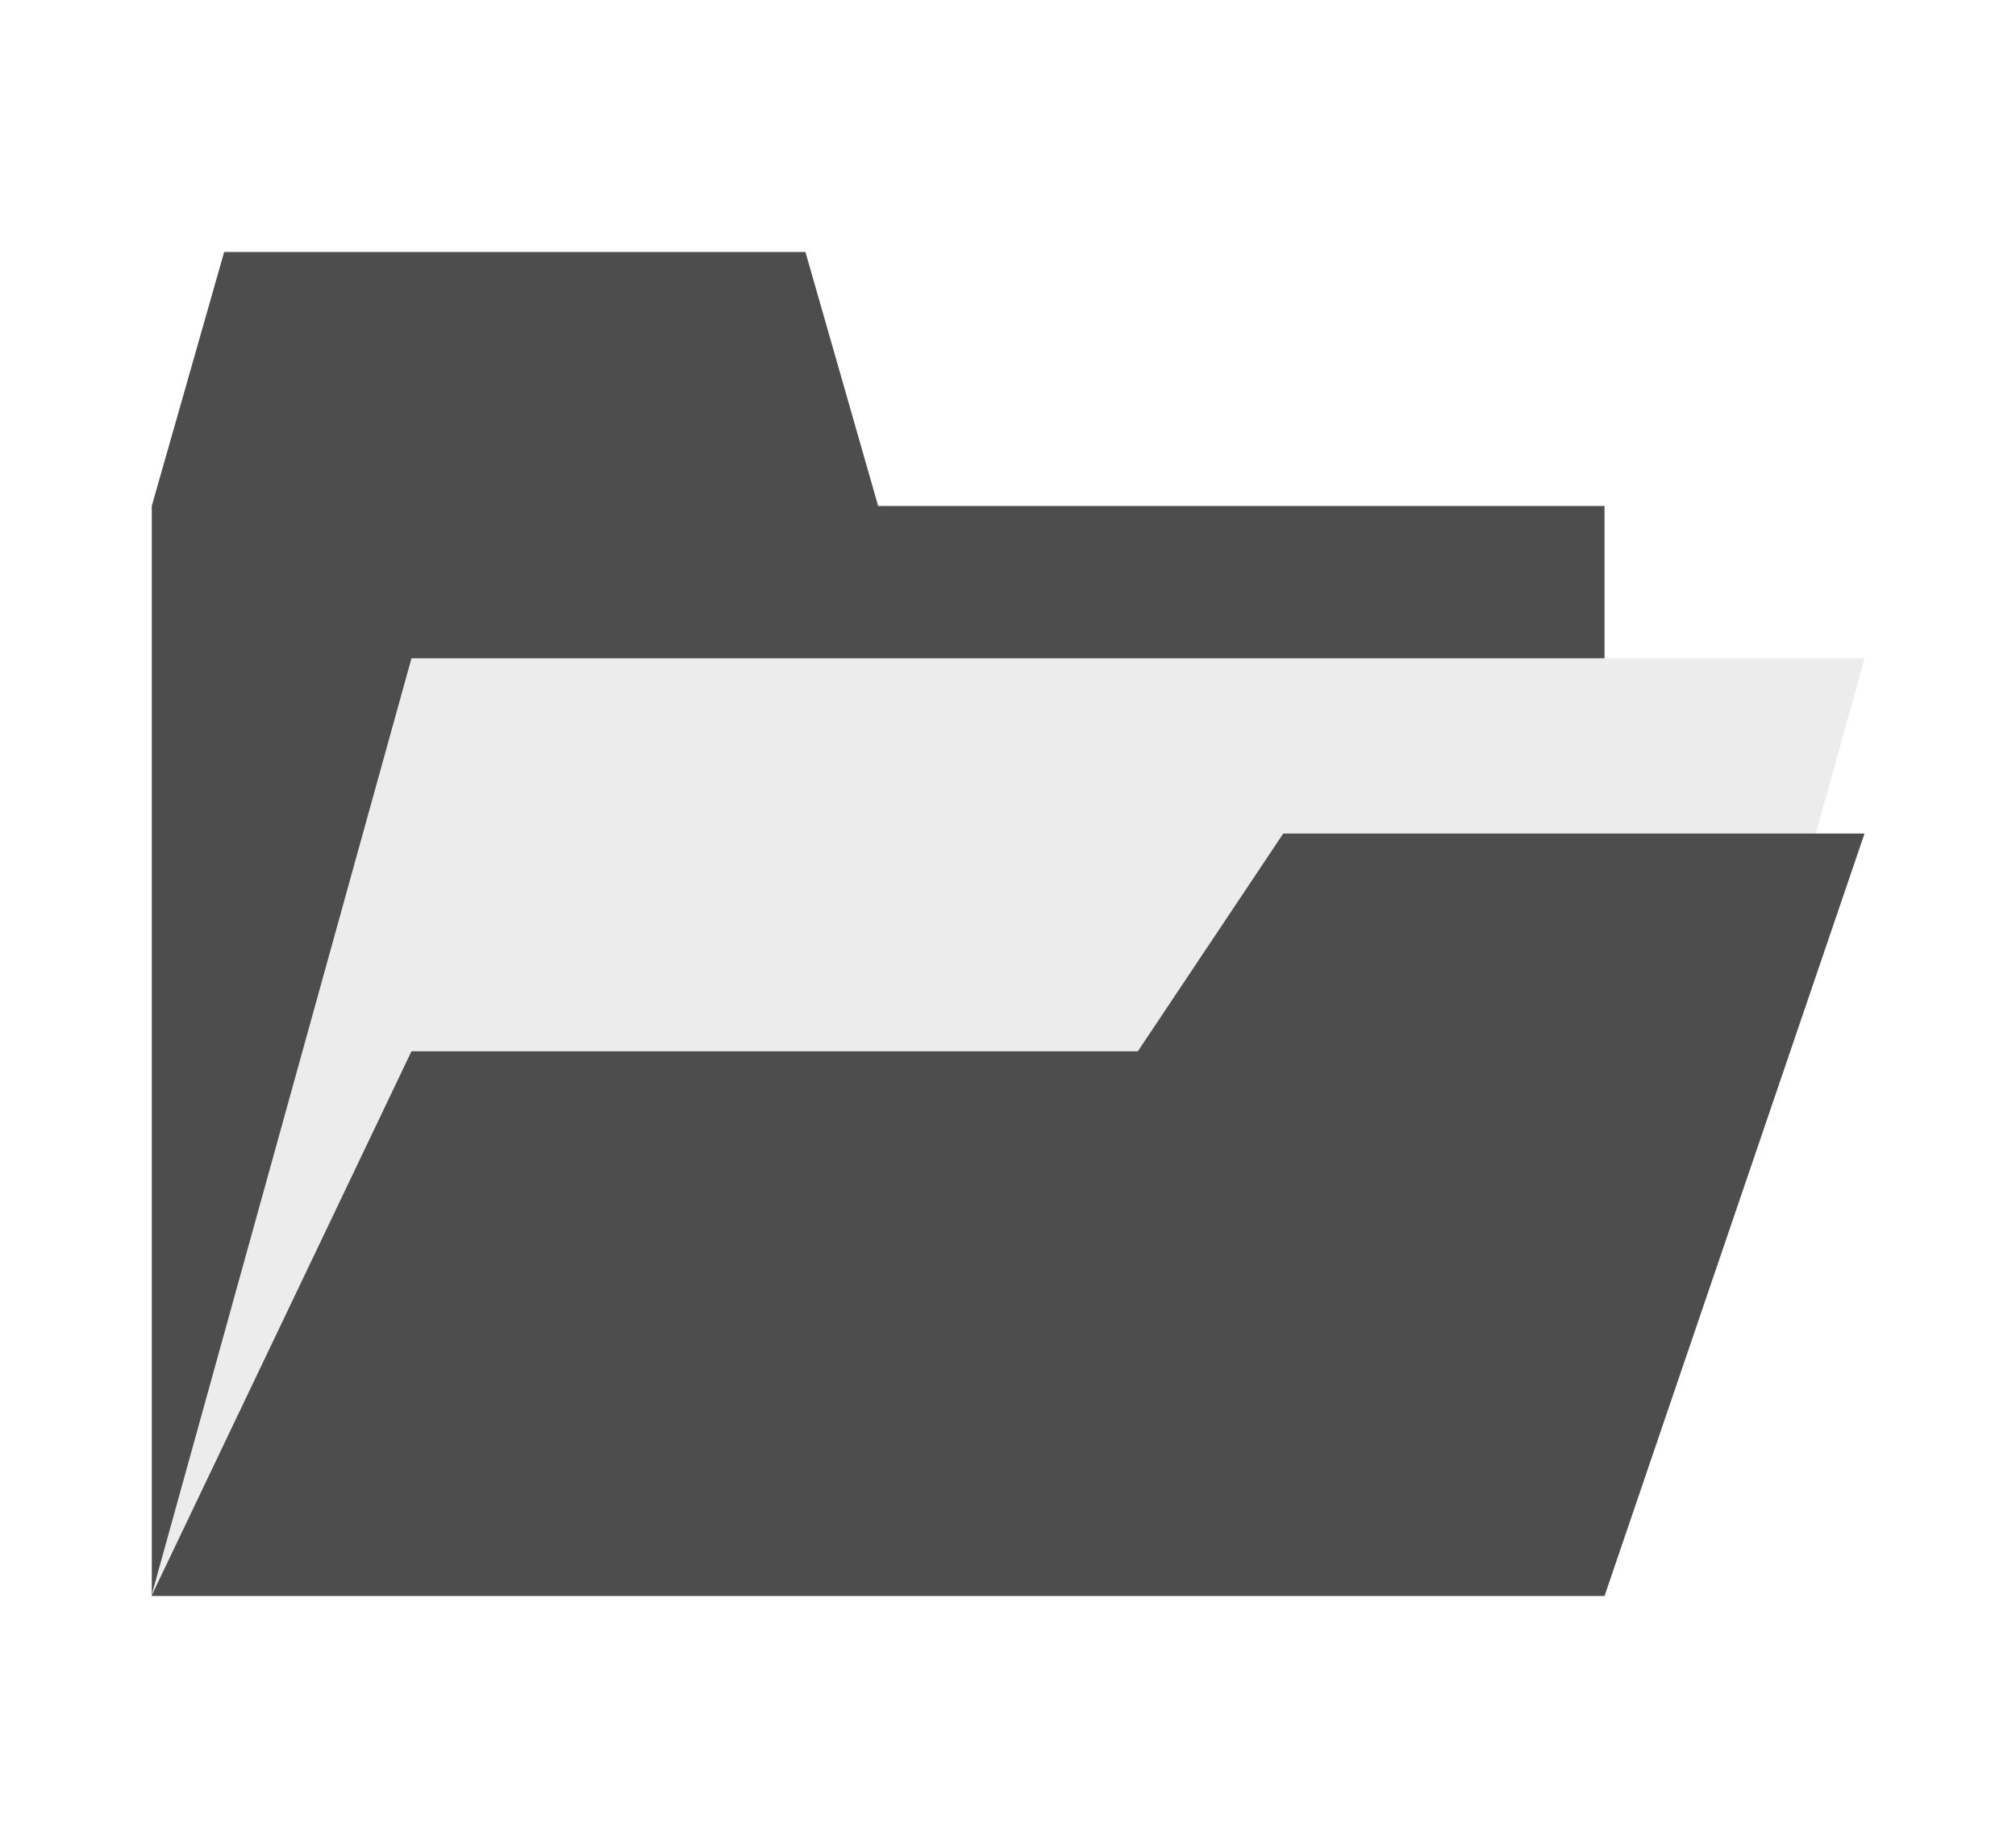
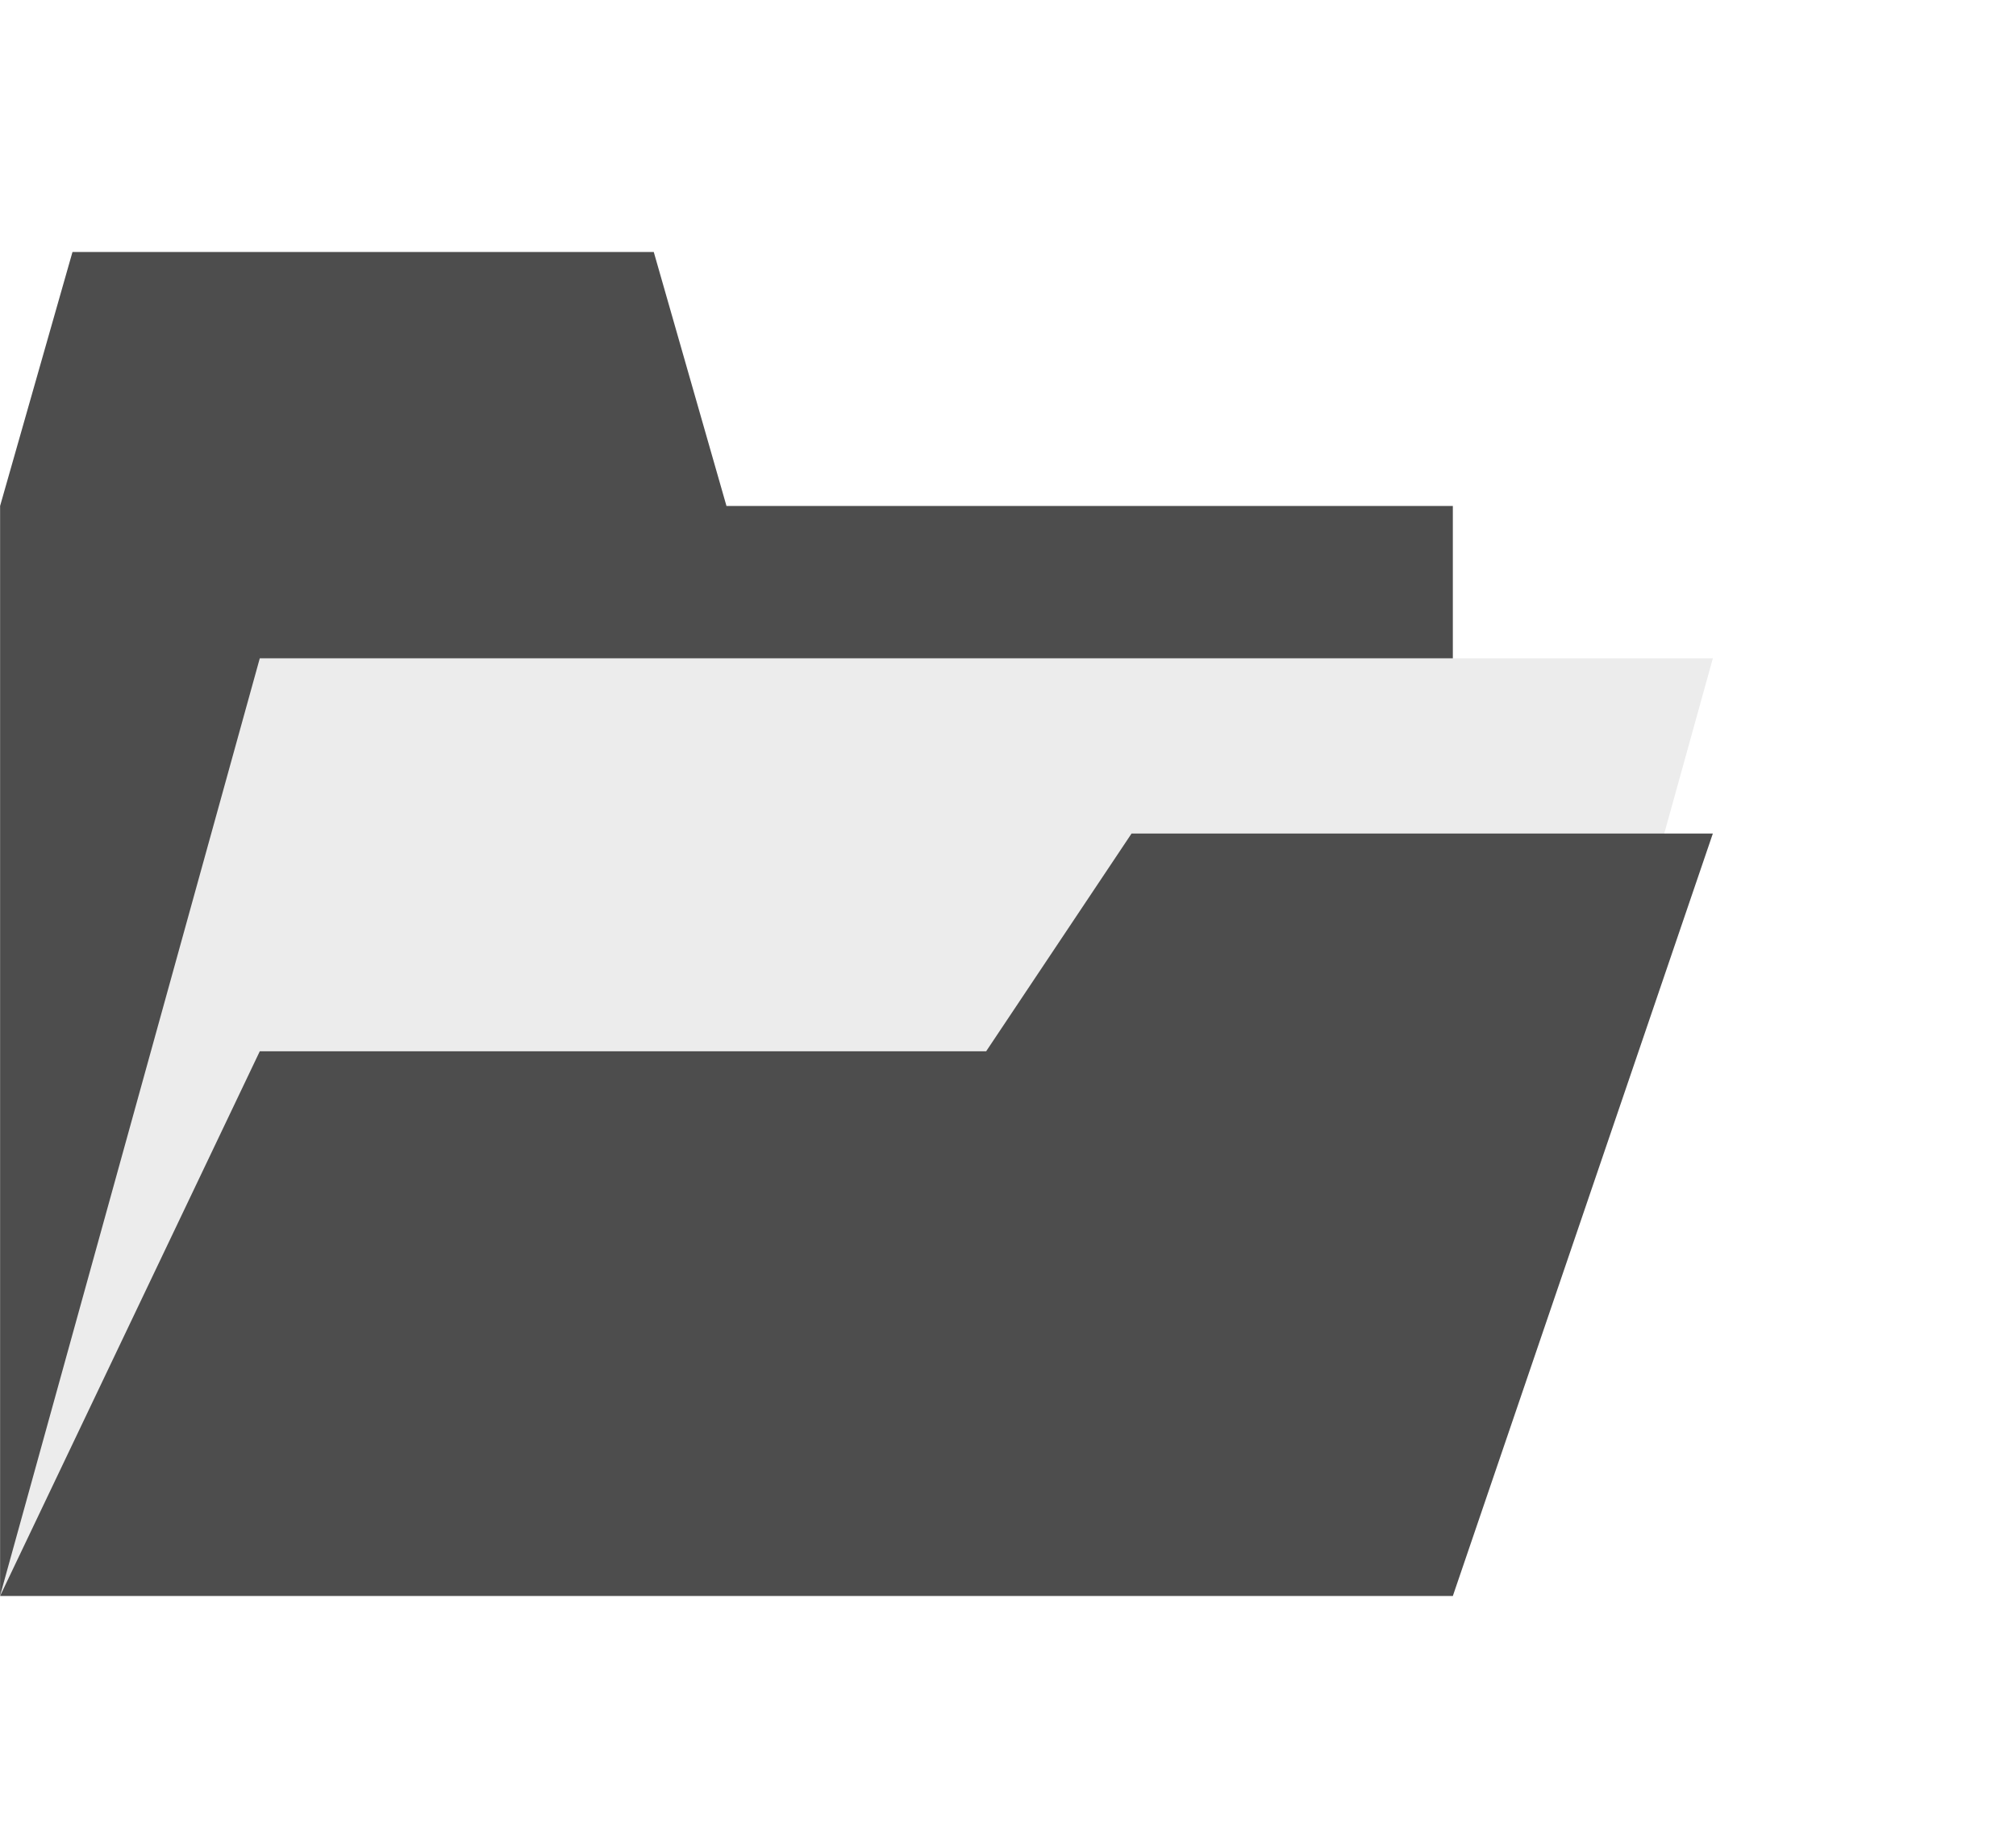
<svg xmlns="http://www.w3.org/2000/svg" width="24" height="22" viewBox="0 0 6.35 5.821" version="1.1" id="svg8">
  <defs id="defs2" />
  <g id="layer1" transform="translate(0,-291.1791)">
-     <path style="color:#000000;clip-rule:nonzero;display:inline;overflow:visible;visibility:visible;opacity:1;isolation:auto;mix-blend-mode:normal;color-interpolation:sRGB;color-interpolation-filters:linearRGB;solid-color:#000000;solid-opacity:1;fill:#4d4d4d;fill-opacity:1;fill-rule:nonzero;stroke:none;stroke-width:0.661;stroke-linecap:butt;stroke-linejoin:miter;stroke-miterlimit:4;stroke-dasharray:none;stroke-dashoffset:0;stroke-opacity:1;color-rendering:auto;image-rendering:auto;shape-rendering:auto;text-rendering:auto;enable-background:accumulate" d="m 0.706,291.973 -0.228,0.8 v 3.433 H 5.054 v -3.433 H 2.766 L 2.537,291.973 Z" id="path5228" />
-     <path id="path5279" d="m 1.296,293.253 h 4.577 l -0.819,2.953 H 0.477 Z" style="color:#000000;clip-rule:nonzero;display:inline;overflow:visible;visibility:visible;opacity:1;isolation:auto;mix-blend-mode:normal;color-interpolation:sRGB;color-interpolation-filters:linearRGB;solid-color:#000000;solid-opacity:1;fill:#ececec;fill-opacity:1;fill-rule:nonzero;stroke:none;stroke-width:0.661;stroke-linecap:butt;stroke-linejoin:miter;stroke-miterlimit:4;stroke-dasharray:none;stroke-dashoffset:0;stroke-opacity:1;color-rendering:auto;image-rendering:auto;shape-rendering:auto;text-rendering:auto;enable-background:accumulate" />
-     <path id="path5234" d="m 1.296,294.491 h 2.288 l 0.458,-0.686 h 1.831 l -0.819,2.402 H 0.477 Z" style="color:#000000;clip-rule:nonzero;display:inline;overflow:visible;visibility:visible;opacity:1;isolation:auto;mix-blend-mode:normal;color-interpolation:sRGB;color-interpolation-filters:linearRGB;solid-color:#000000;solid-opacity:1;fill:#4d4d4d;fill-opacity:1;fill-rule:nonzero;stroke:none;stroke-width:0.661;stroke-linecap:butt;stroke-linejoin:miter;stroke-miterlimit:4;stroke-dasharray:none;stroke-dashoffset:0;stroke-opacity:1;color-rendering:auto;image-rendering:auto;shape-rendering:auto;text-rendering:auto;enable-background:accumulate" />
+     <g id="g5710" transform="translate(-0.2227968)">
+       <path id="path5228" d="m 0.451,291.973 -0.228,0.8 v 3.433 H 4.799 v -3.433 H 2.511 L 2.282,291.973 Z" style="color:#000000;clip-rule:nonzero;display:inline;overflow:visible;visibility:visible;opacity:1;isolation:auto;mix-blend-mode:normal;color-interpolation:sRGB;color-interpolation-filters:linearRGB;solid-color:#000000;solid-opacity:1;fill:#4d4d4d;fill-opacity:1;fill-rule:nonzero;stroke:none;stroke-width:0.661;stroke-linecap:butt;stroke-linejoin:miter;stroke-miterlimit:4;stroke-dasharray:none;stroke-dashoffset:0;stroke-opacity:1;color-rendering:auto;image-rendering:auto;shape-rendering:auto;text-rendering:auto;enable-background:accumulate" />
+       <path style="color:#000000;clip-rule:nonzero;display:inline;overflow:visible;visibility:visible;opacity:1;isolation:auto;mix-blend-mode:normal;color-interpolation:sRGB;color-interpolation-filters:linearRGB;solid-color:#000000;solid-opacity:1;fill:#ececec;fill-opacity:1;fill-rule:nonzero;stroke:none;stroke-width:0.661;stroke-linecap:butt;stroke-linejoin:miter;stroke-miterlimit:4;stroke-dasharray:none;stroke-dashoffset:0;stroke-opacity:1;color-rendering:auto;image-rendering:auto;shape-rendering:auto;text-rendering:auto;enable-background:accumulate" d="M 1.041,293.253 H 5.618 l -0.819,2.953 H 0.223 Z" id="path5279" />
+       <path style="color:#000000;clip-rule:nonzero;display:inline;overflow:visible;visibility:visible;opacity:1;isolation:auto;mix-blend-mode:normal;color-interpolation:sRGB;color-interpolation-filters:linearRGB;solid-color:#000000;solid-opacity:1;fill:#4d4d4d;fill-opacity:1;fill-rule:nonzero;stroke:none;stroke-width:0.661;stroke-linecap:butt;stroke-linejoin:miter;stroke-miterlimit:4;stroke-dasharray:none;stroke-dashoffset:0;stroke-opacity:1;color-rendering:auto;image-rendering:auto;shape-rendering:auto;text-rendering:auto;enable-background:accumulate" d="m 1.041,294.491 h 2.288 l 0.458,-0.686 H 5.618 l -0.819,2.402 H 0.223 Z" id="path5234" />
+     </g>
  </g>
</svg>
